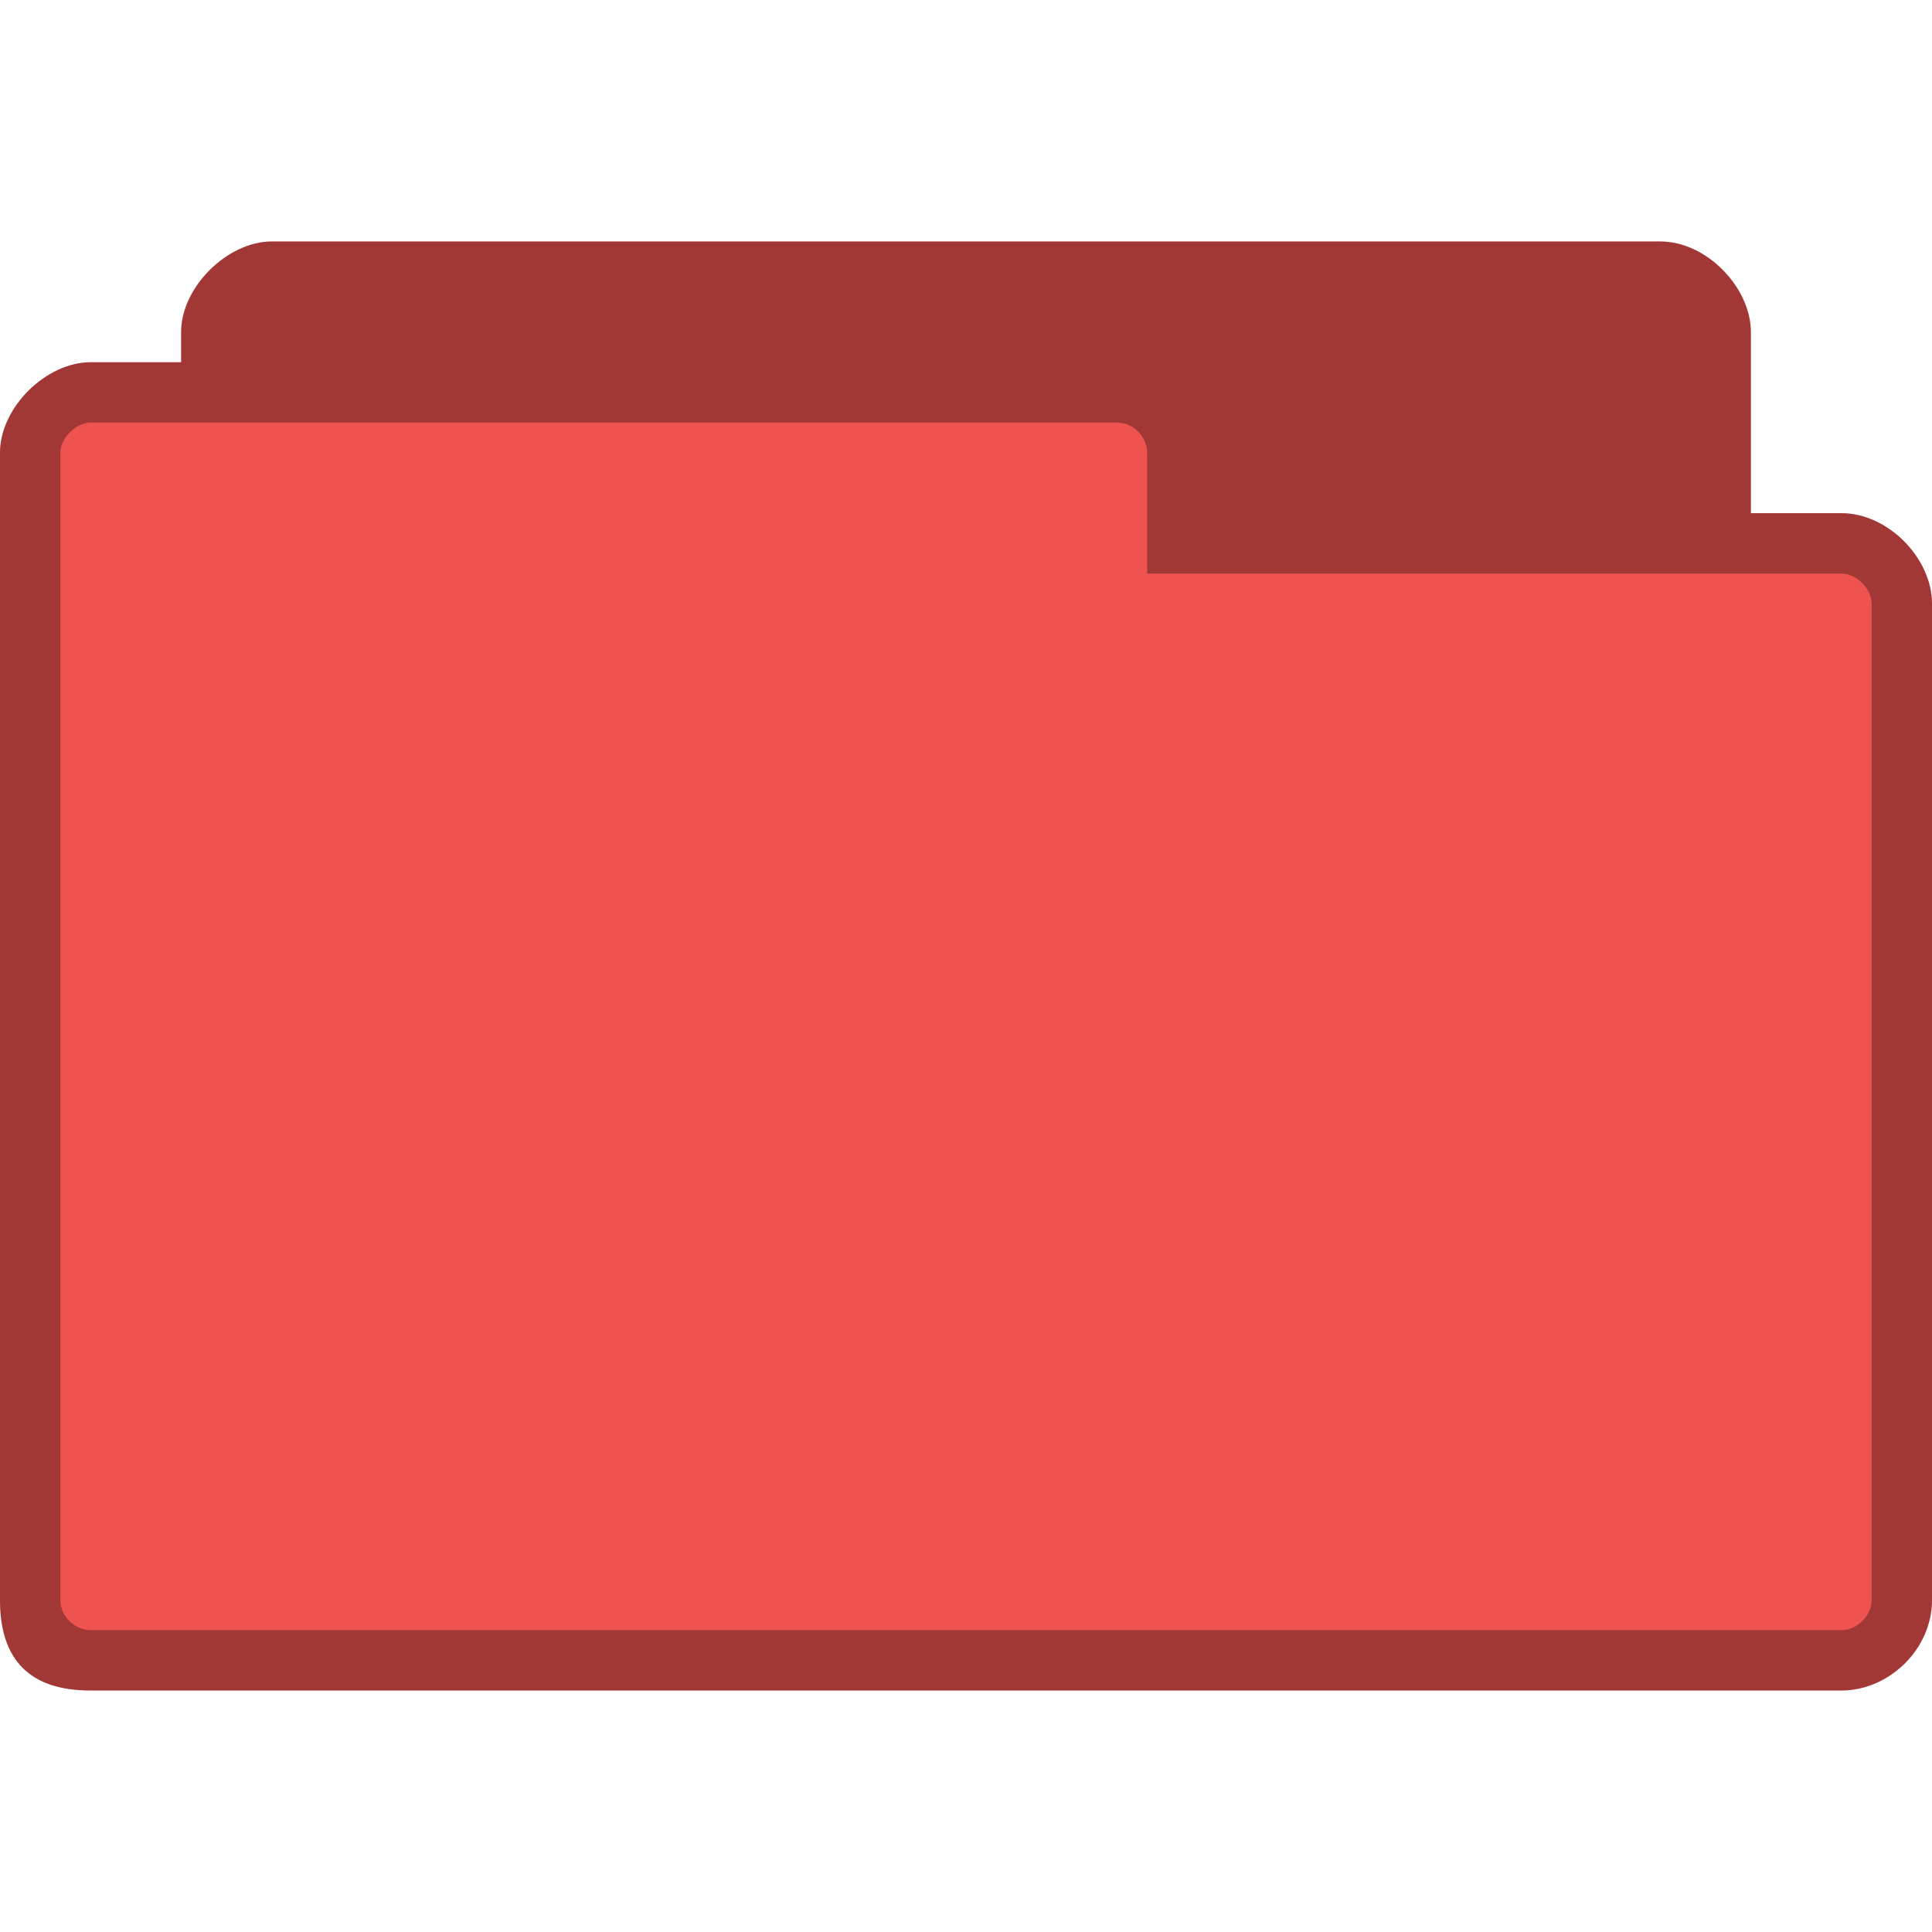
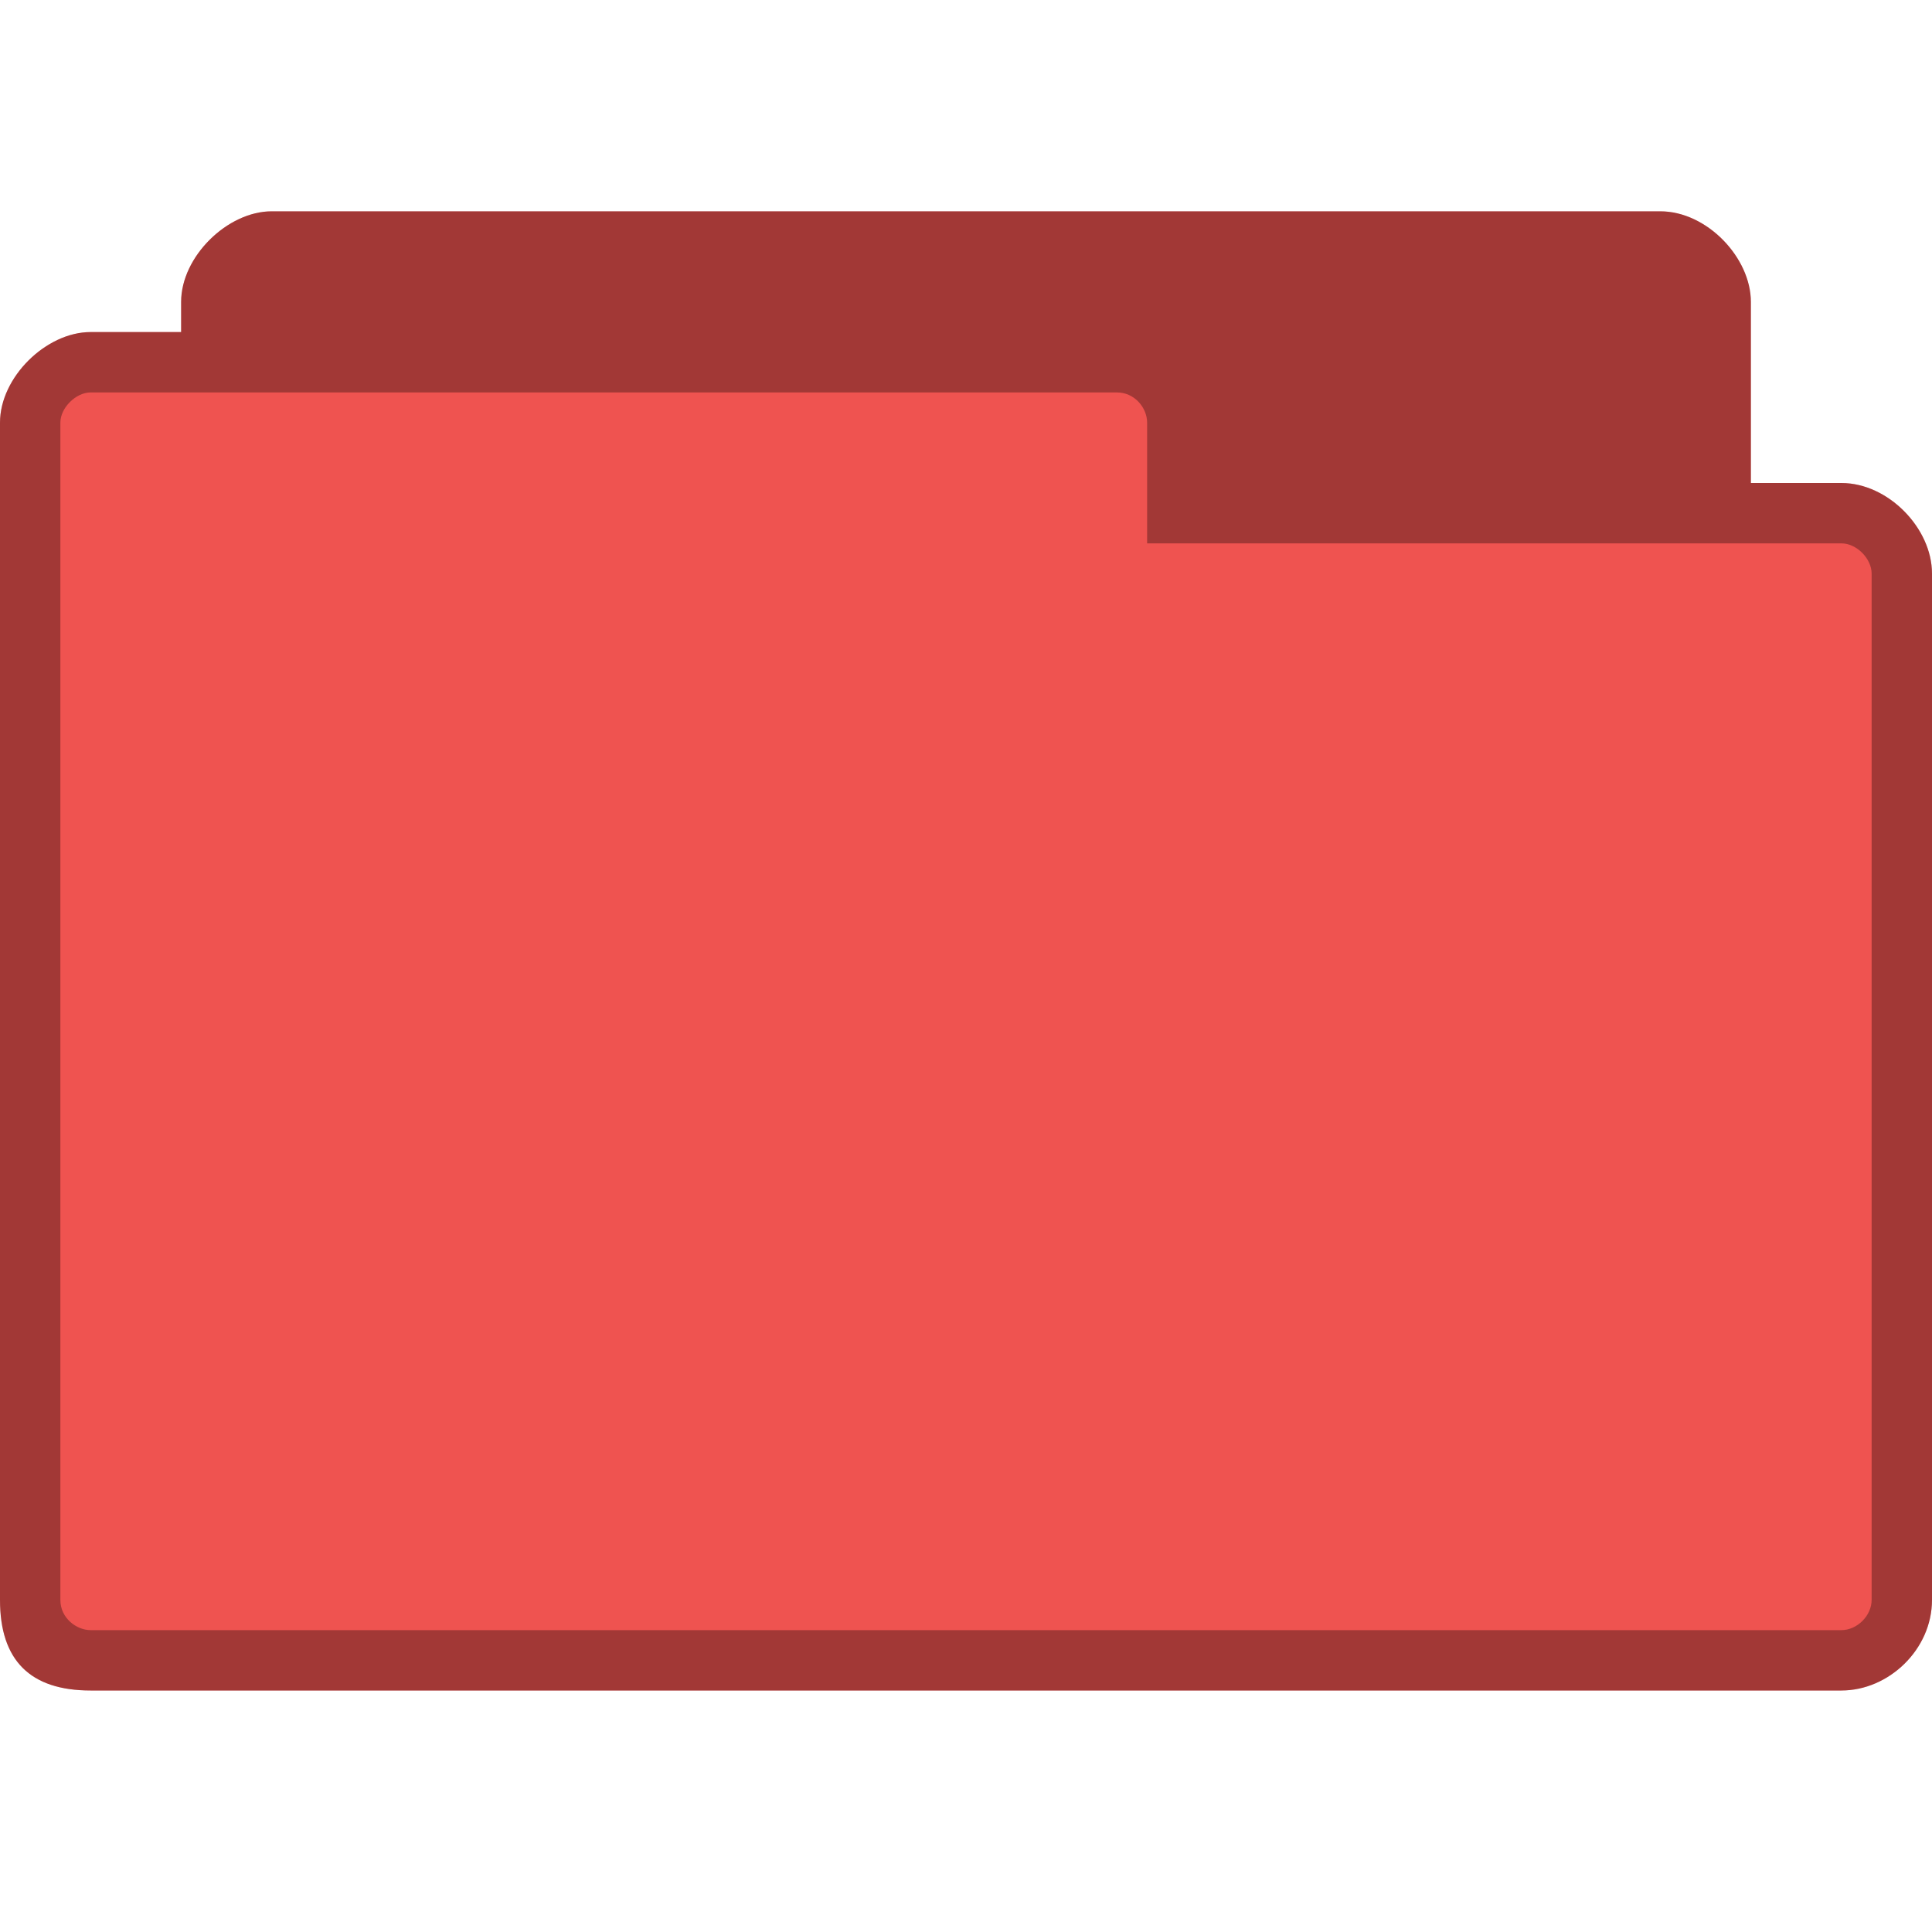
- <svg xmlns="http://www.w3.org/2000/svg" xmlns:xlink="http://www.w3.org/1999/xlink" width="128" height="128" id="svg2" version="1.1">
-   <defs id="defs4">
-     <linearGradient id="linearGradient3958">
-       <stop style="stop-color:#000000;stop-opacity:1;" offset="0" id="stop3960" />
-       <stop style="stop-color:#000000;stop-opacity:0;" offset="1" id="stop3962" />
-     </linearGradient>
-     <radialGradient xlink:href="#linearGradient3958" id="radialGradient3964" cx="32.5" cy="56.5" fx="32.5" fy="56.5" r="33.5" gradientTransform="matrix(1,0,0,0.1044776,0,50.59701)" gradientUnits="userSpaceOnUse" />
-   </defs>
-   <g id="layer1" transform="translate(0,-924.3622)">
-     <path style="fill:#ef5350;fill-opacity:1;stroke:none" d="m 18,940.362 c -2.928,0 -6,3.022 -6,6 l 0,2 -6,0 c -2.94,0 -6,2.991 -6,6 l 0,76 c 0,4 2,6 6,6 l 116,0 c 3.135,0 6,-2.717 6,-6 l 0,-66 c 0,-3.01 -2.91,-6 -6,-6 l -6,0 0,-12 c 0,-2.922 -2.906,-6 -6,-6 z" id="path6" />
-     <path style="fill:#000000;fill-opacity:0.322;stroke:none" d="m 18,940.362 c -2.928,0 -6,3.022 -6,6 l 0,2 -6,0 c -2.94,0 -6,2.991 -6,6 l 0,76 c 0,4 2,6 6,6 l 116,0 c 3.135,0 6,-2.717 6,-6 l 0,-66 c 0,-3.01 -2.91,-6 -6,-6 l -6,0 0,-12 c 0,-2.922 -2.906,-6 -6,-6 l -92,0 z m -12,12 68,0 c 1.18,0 2,1.03 2,2 l 0,8 46,0 c 1.011,0 2,1.017 2,2 l 0,66 c 0,1.043 -0.958,2 -2,2 l -116,0 c -0.929,0 -2,-0.793 -2,-2 l 0,-76 c 0,-0.985 1.033,-2 2,-2 z" id="path3778" />
-   </g>
+ <svg xmlns="http://www.w3.org/2000/svg" width="128" height="128" viewBox="0 0 128 128" id="svg2" version="1.1">
+   <defs id="defs12" />
+   <path style="fill:#ef5350;fill-opacity:1;stroke:none" d="m 18,14 c -2.928,0 -6,3 -6,6 l 0,2 -6,0 c -2.94,0 -6,2.991 -6,6 L 0,106 c 0,4 2,6 6,6 l 116,0 c 3.135,0 6,-2.717 6,-6 l 0,-68 c 0,-3.01 -2.91,-6 -6,-6 l -6,0 0,-12 C 116,17.078 113.094,14 110,14 z" id="path6-6" />
+   <path style="fill:#000000;fill-opacity:0.322;stroke:none" d="m 18,14 c -2.928,0 -6,3 -6,6 l 0,2 -6,0 c -2.94,0 -6,2.991 -6,6 L 0,106 c 0,4 2,6 6,6 l 116,0 c 3.135,0 6,-2.717 6,-6 l 0,-68 c 0,-3.01 -2.91,-6 -6,-6 l -6,0 0,-12 C 116,17.078 113.094,14 110,14 z m -12,12 68,0 c 1.18,0 2,1.03 2,2 l 0,8 46,0 c 1.011,0 2,1.017 2,2 L 124,106 c 0,1.043 -0.958,2 -2,2 L 6,108 c -0.929,0 -2,-0.793 -2,-2 L 4,28 c 0,-0.985 1.033,-2 2,-2 z" id="path3778" />
</svg>
